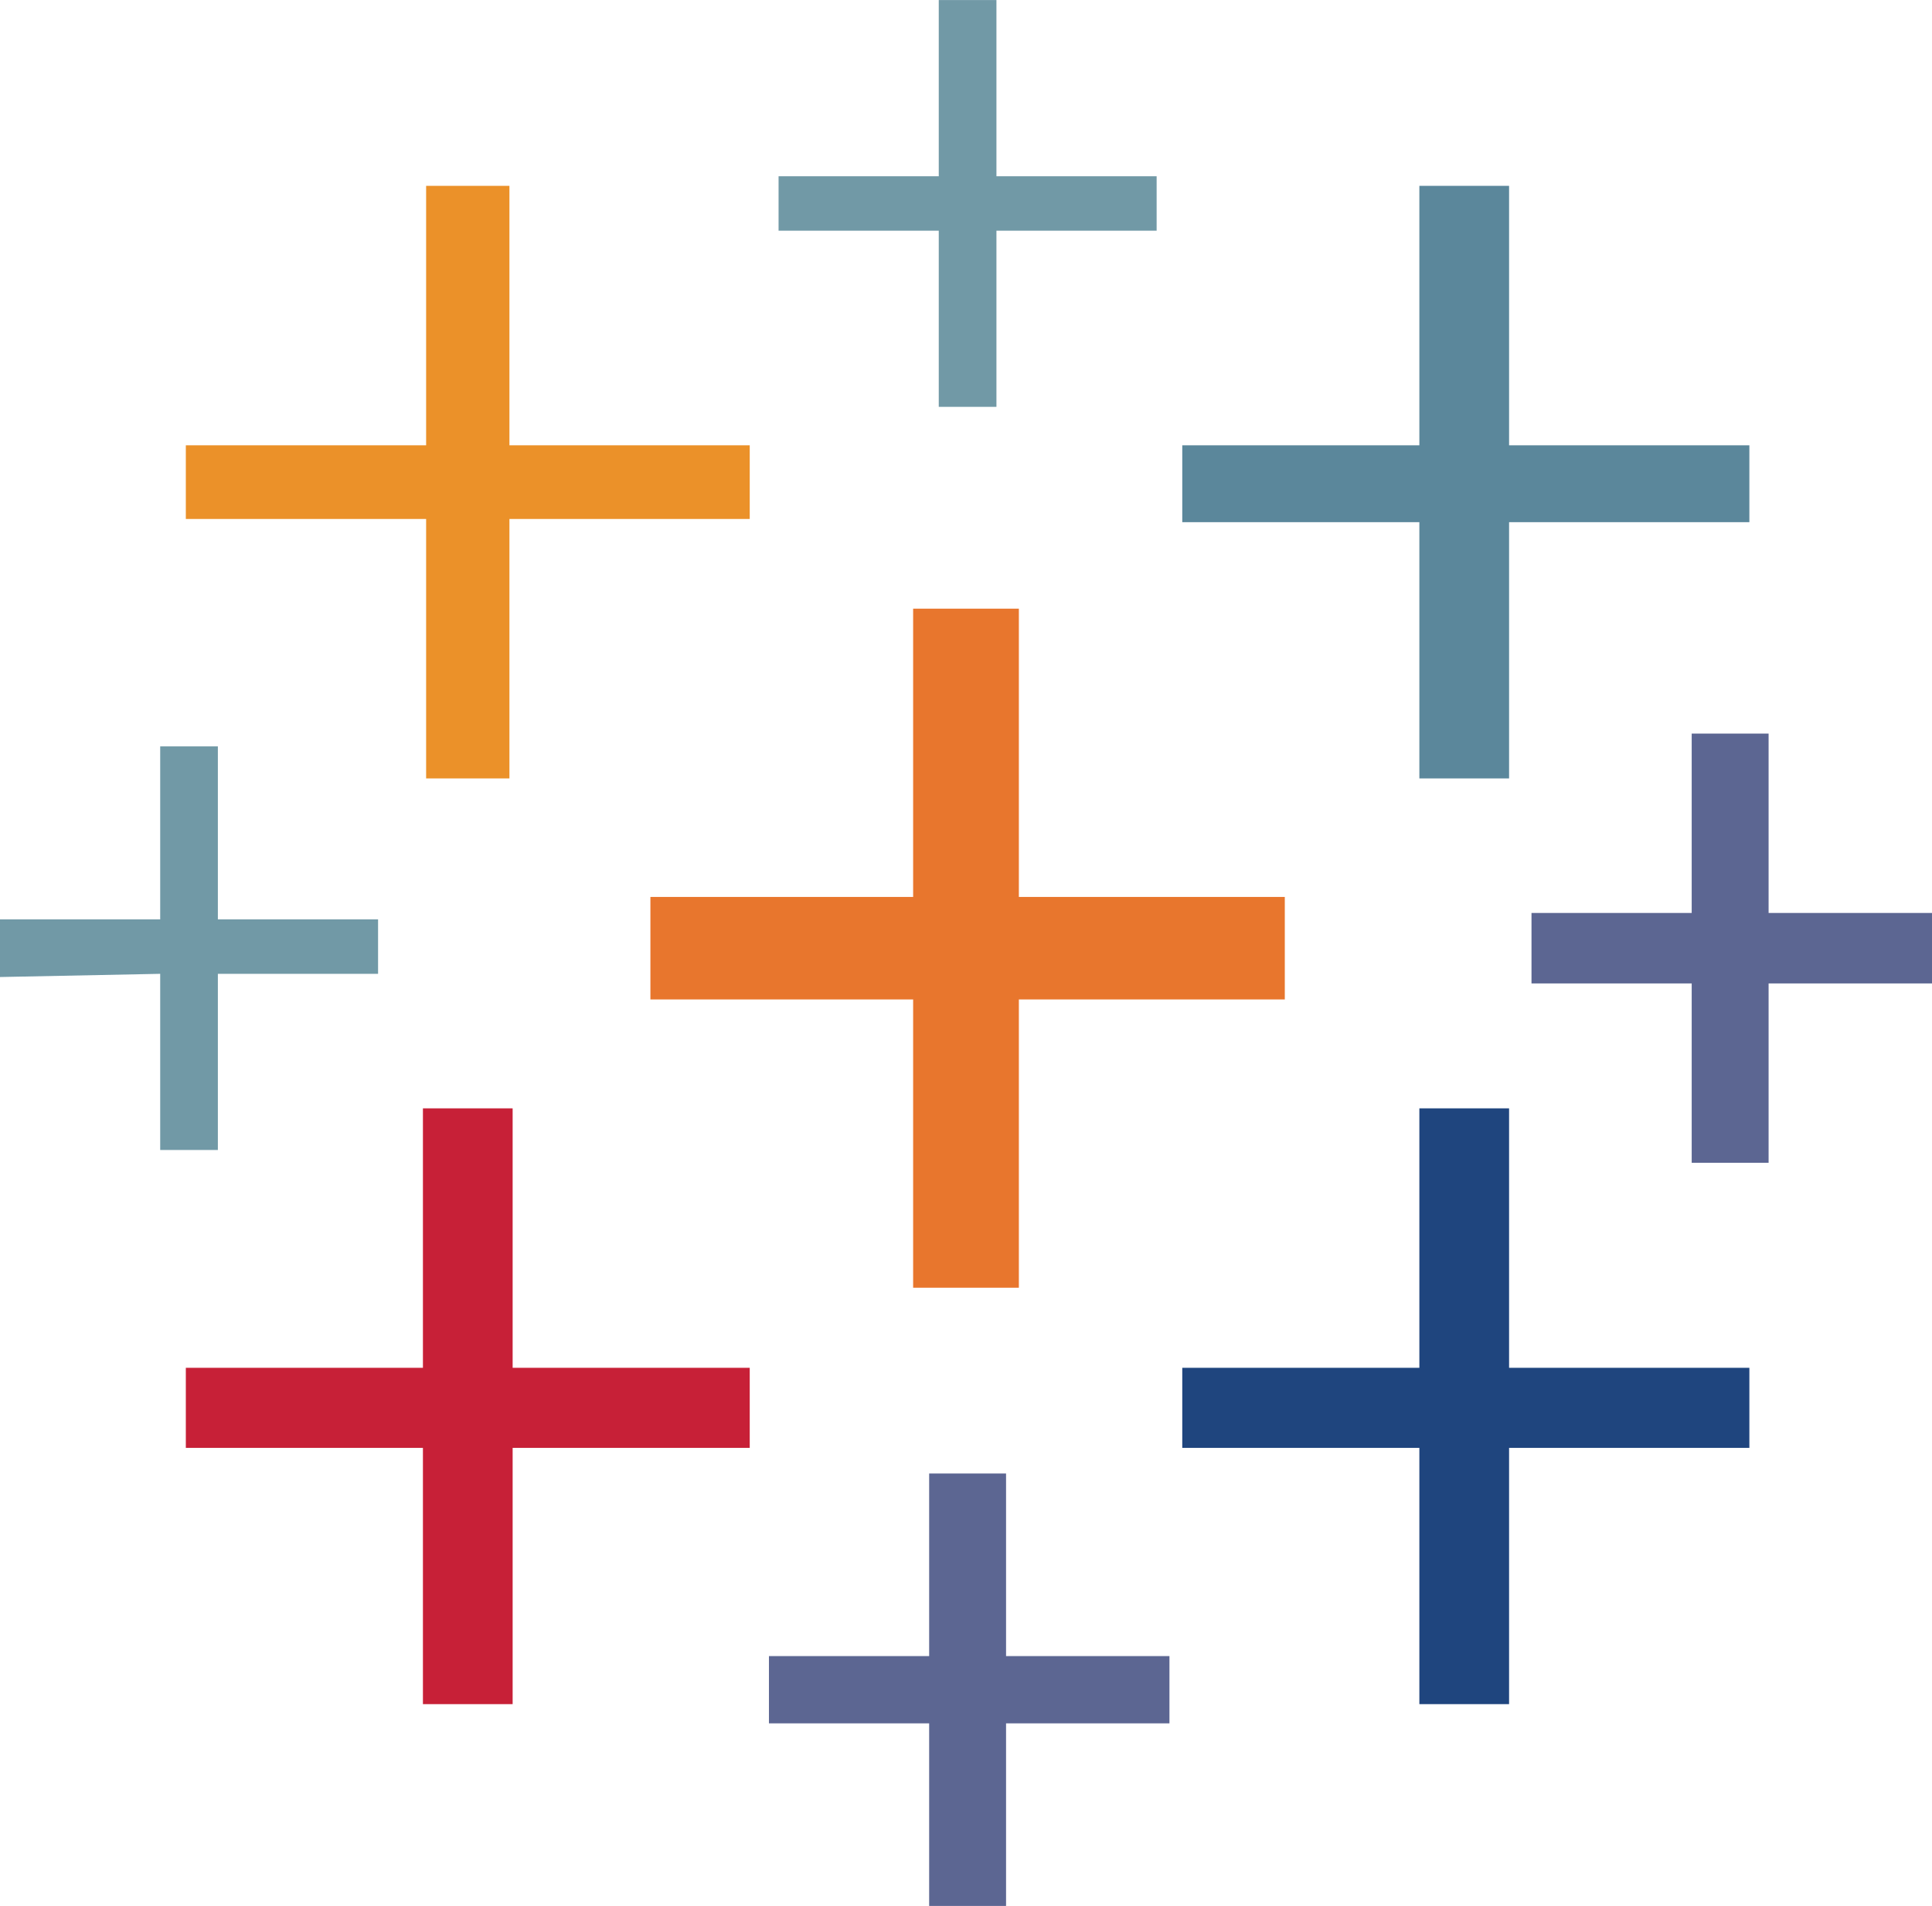
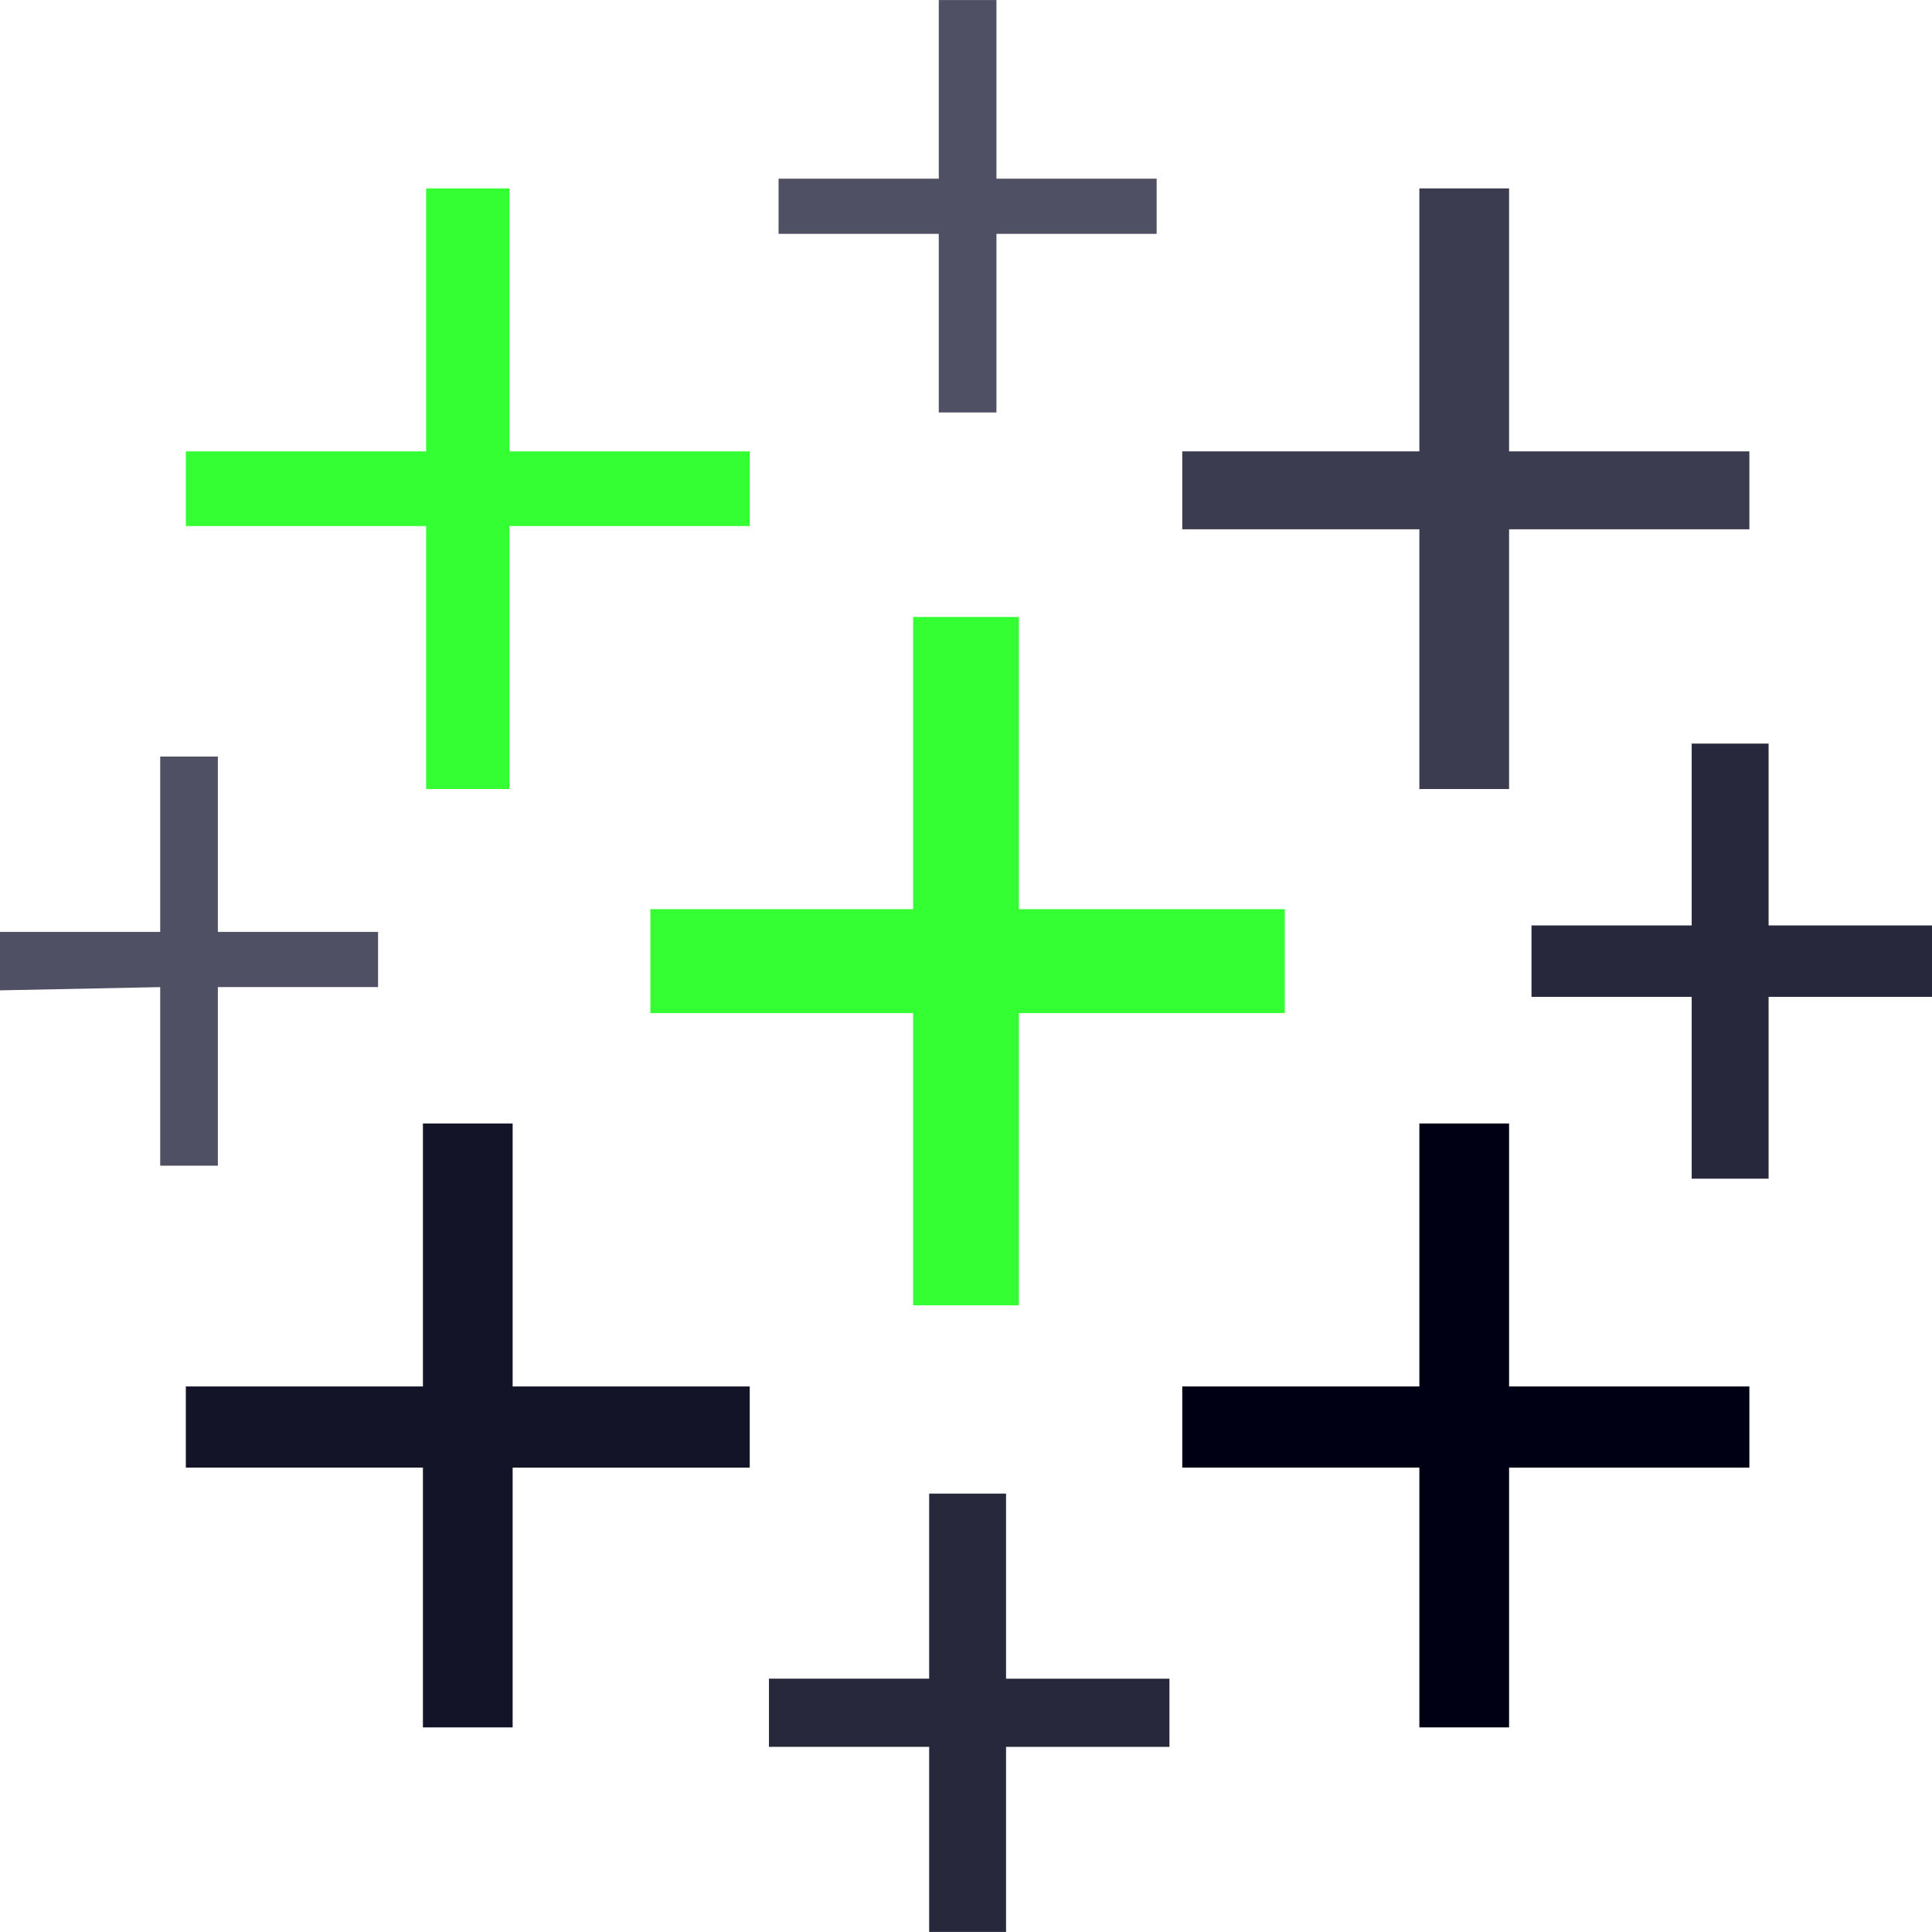
- <svg xmlns="http://www.w3.org/2000/svg" height="2467" width="2500" viewBox="0 0 60.3 59.5">
-   <path d="M28.5 40.2h3.3v-9h8.3V28h-8.3v-9h-3.3v9h-8.2v3.2h8.2z" fill="#e8762d" />
-   <path d="M13.2 53.2H16v-8h7.4v-2.5H16v-8.1h-2.8v8.1H5.8v2.5h7.4z" fill="#c72037" />
-   <path d="M44.3 24.3h2.8v-8h7.5v-2.4h-7.5V5.8h-2.8v8.1h-7.4v2.4h7.4z" fill="#5b879b" />
-   <path d="M29 59.5h2.4v-5.7h5.1v-2.1h-5.1V46H29v5.7h-5v2.1h5z" fill="#5c6692" />
-   <path d="M13.3 24.3h2.6v-8.1h7.5v-2.3h-7.5V5.8h-2.6v8.1H5.8v2.3h7.5z" fill="#eb9129" />
-   <path d="M52.8 36.3h2.4v-5.6h5.1v-2.2h-5.1v-5.6h-2.4v5.6h-5v2.2h5z" fill="#5c6692" />
-   <path clip-rule="evenodd" d="M44.3 53.2h2.8v-8h7.5v-2.5h-7.5v-8.1h-2.8v8.1h-7.4v2.5h7.4z" fill="#1f457e" fill-rule="evenodd" />
-   <path d="M36.1 7.2V5.5h-5V0h-1.8v5.5h-5v1.7h5v5.5h1.8V7.2zM5 35.9h1.8v-5.5h5v-1.7h-5v-5.4H5v5.4H0v1.8l5-.1z" fill="#7199a6" />
+ <svg xmlns="http://www.w3.org/2000/svg" height="2500" width="2500" viewBox="0 0 60.3 60.296" version="1.1" id="svg8">
+   <defs id="defs8" />
+   <path d="m 28.5,40.738 h 3.3 V 31.617 h 8.3 v -3.243 h -8.3 v -9.12 h -3.3 v 9.12 h -8.2 v 3.243 h 8.2 z" fill="#e8762d" id="path1" style="fill:#00ff00;fill-opacity:0.8;stroke-width:1" />
+   <path d="M 13.2,53.912 H 16 v -8.107 h 7.4 V 43.271 H 16 V 35.063 h -2.8 v 8.208 H 5.8 v 2.533 h 7.4 z" fill="#c72037" id="path2" style="fill:#141428;fill-opacity:1;stroke-width:1" />
+   <path d="m 44.3,24.625 h 2.8 v -8.107 h 7.5 V 14.086 H 47.1 V 5.878 h -2.8 v 8.208 h -7.4 v 2.432 h 7.4 z" fill="#5b879b" id="path3" style="fill:#3c3c50;fill-opacity:1;stroke-width:1" />
+   <path d="m 29,60.296 h 2.4 v -5.776 h 5.1 V 52.392 H 31.4 V 46.615 H 29 v 5.776 h -5 v 2.128 h 5 z" fill="#5c6692" id="path4" style="fill:#28283c;fill-opacity:1;stroke-width:1" />
+   <path d="m 13.3,24.625 h 2.6 v -8.208 h 7.5 V 14.086 H 15.9 V 5.878 H 13.3 V 14.086 H 5.8 v 2.331 h 7.5 z" fill="#eb9129" id="path5" style="fill:#00ff00;fill-opacity:0.8;stroke-width:1" />
+   <path d="m 52.8,36.786 h 2.4 v -5.675 h 5.1 v -2.229 h -5.1 v -5.675 h -2.4 v 5.675 h -5 v 2.229 h 5 z" fill="#5c6692" id="path6" style="fill:#28283c;fill-opacity:1;stroke-width:1" />
+   <path clip-rule="evenodd" d="m 44.3,53.912 h 2.8 v -8.107 h 7.5 V 43.271 H 47.1 V 35.063 h -2.8 v 8.208 h -7.4 v 2.533 h 7.4 z" fill="#1f457e" fill-rule="evenodd" id="path7" style="fill:#000014;fill-opacity:1;stroke-width:1" />
+   <path d="M 36.1,7.296 V 5.574 h -5 V 0 h -1.8 v 5.574 h -5 v 1.723 h 5 v 5.574 h 1.8 V 7.296 Z M 5,36.38 h 1.8 v -5.574 h 5 v -1.723 h -5 V 23.612 H 5 v 5.472 H 0 v 1.824 l 5,-0.101 z" fill="#7199a6" id="path8" style="fill:#505064;fill-opacity:1;stroke-width:1" />
</svg>
